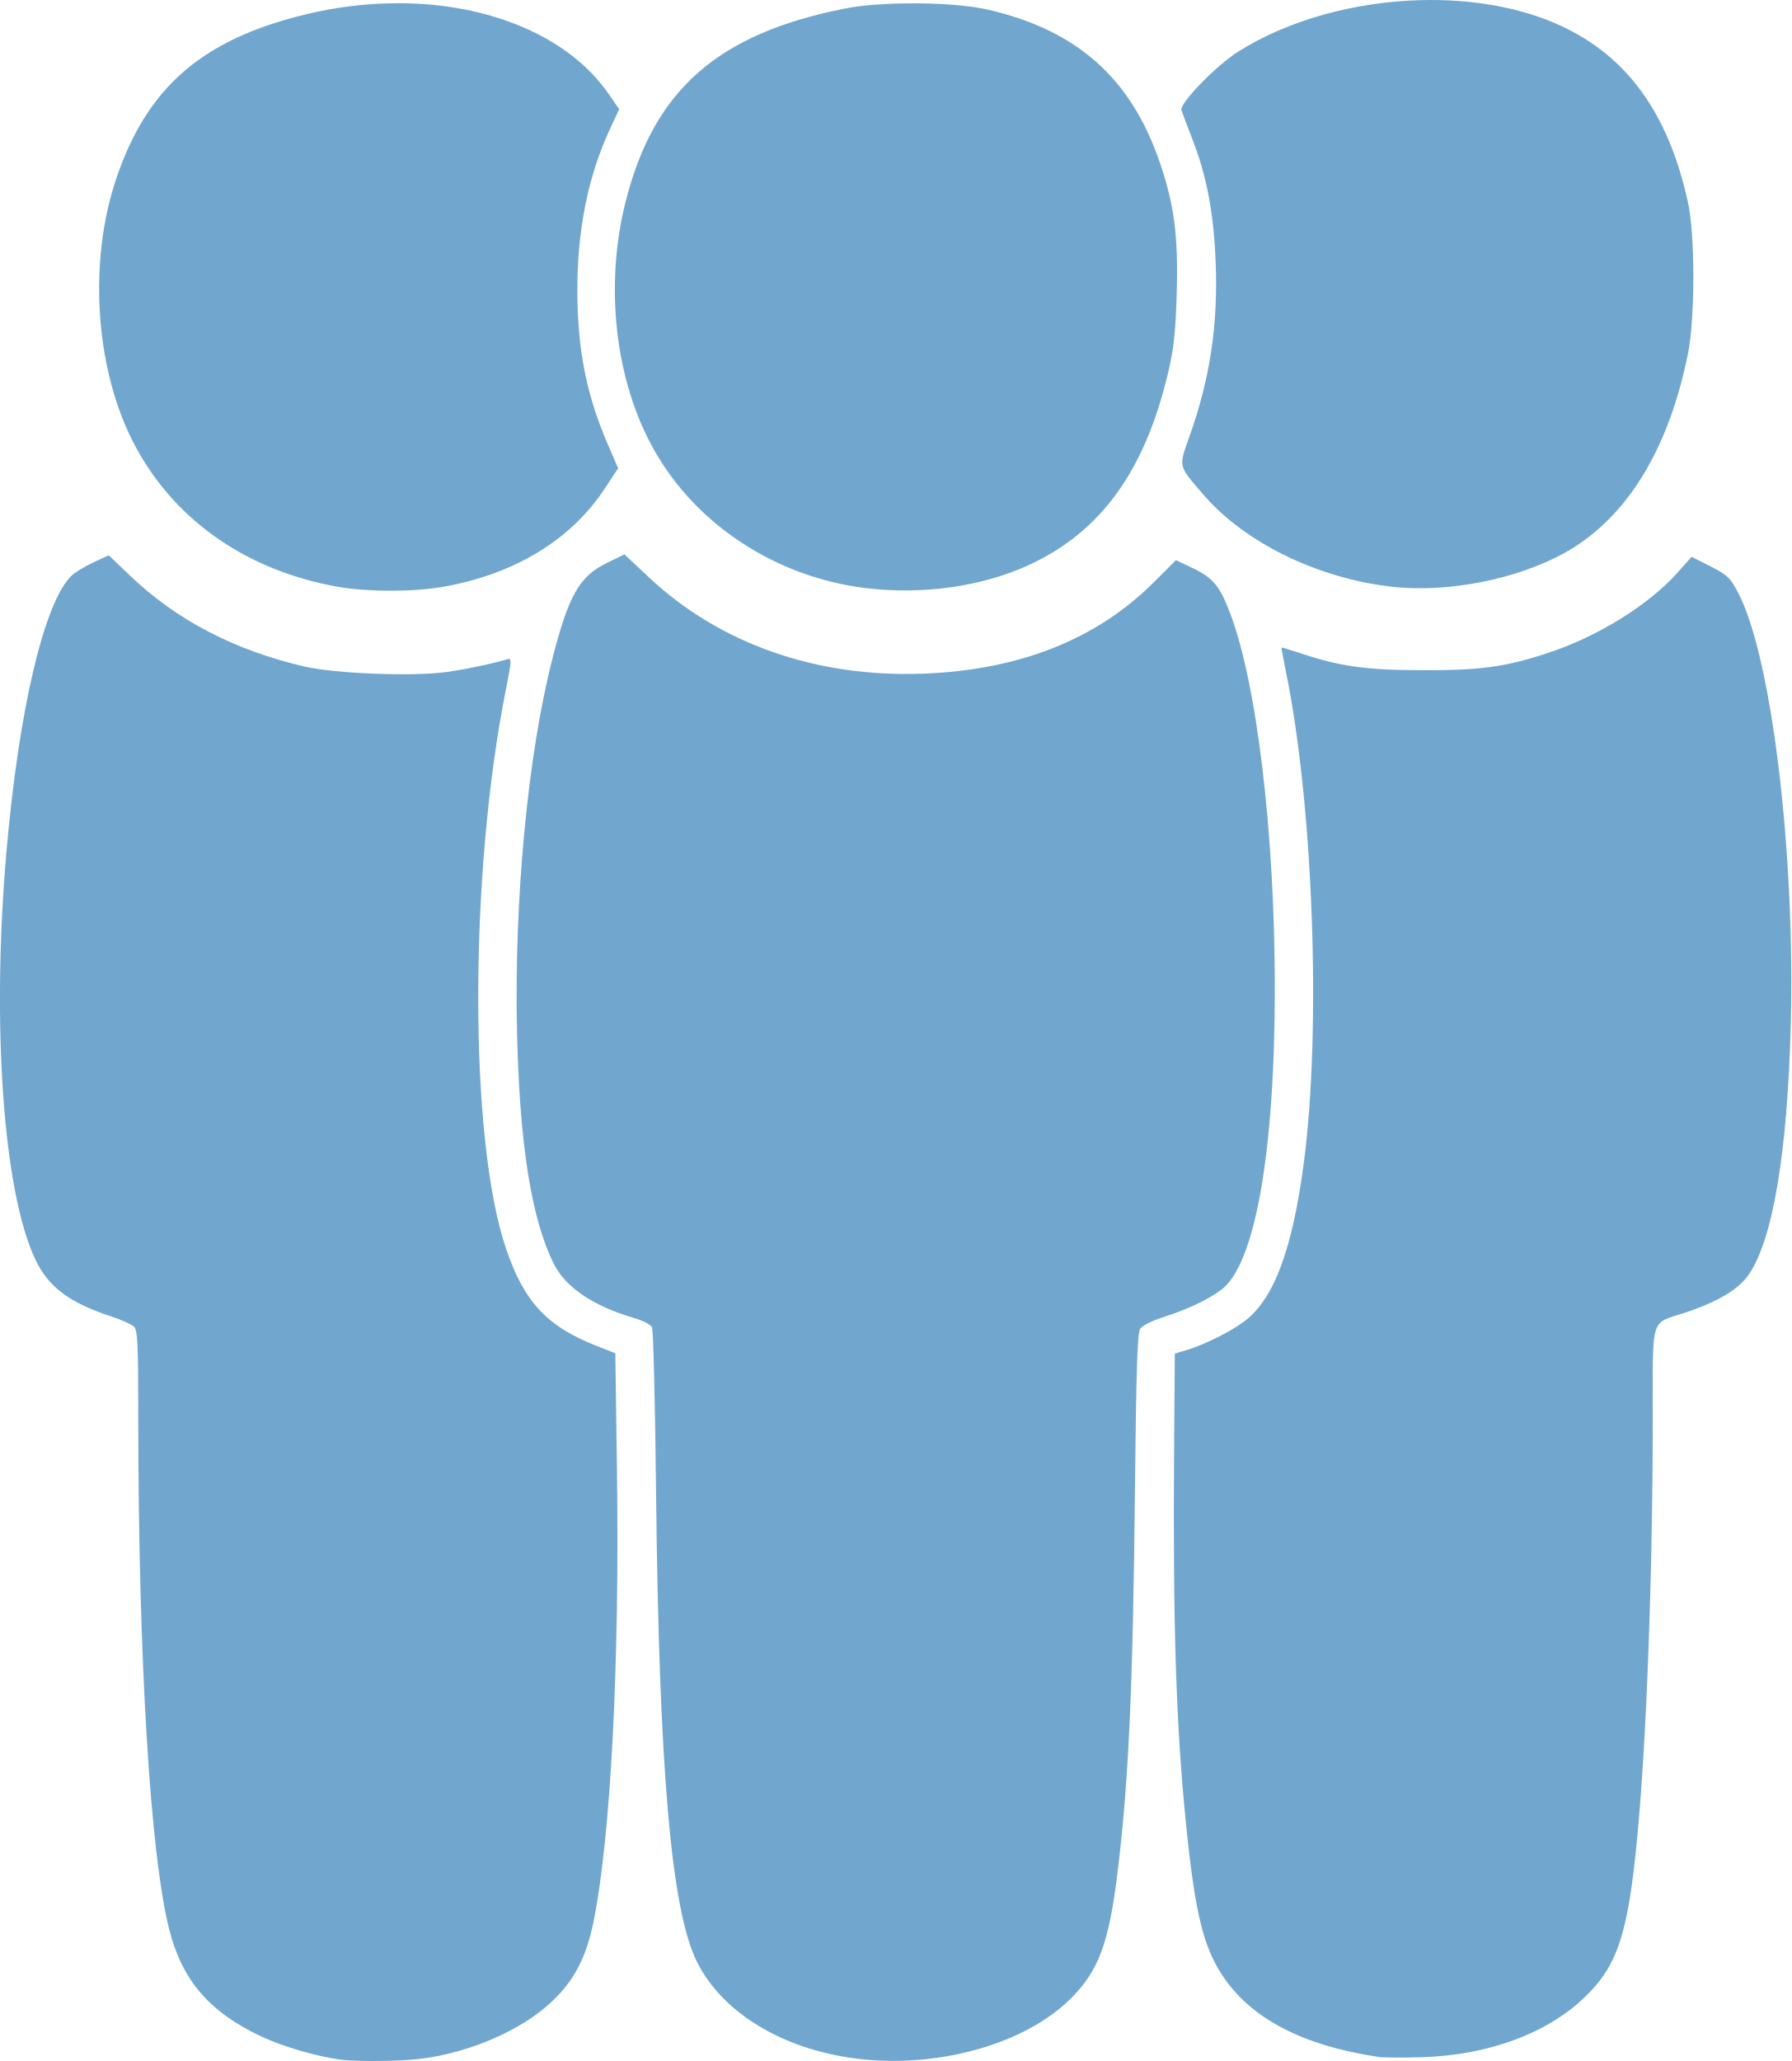
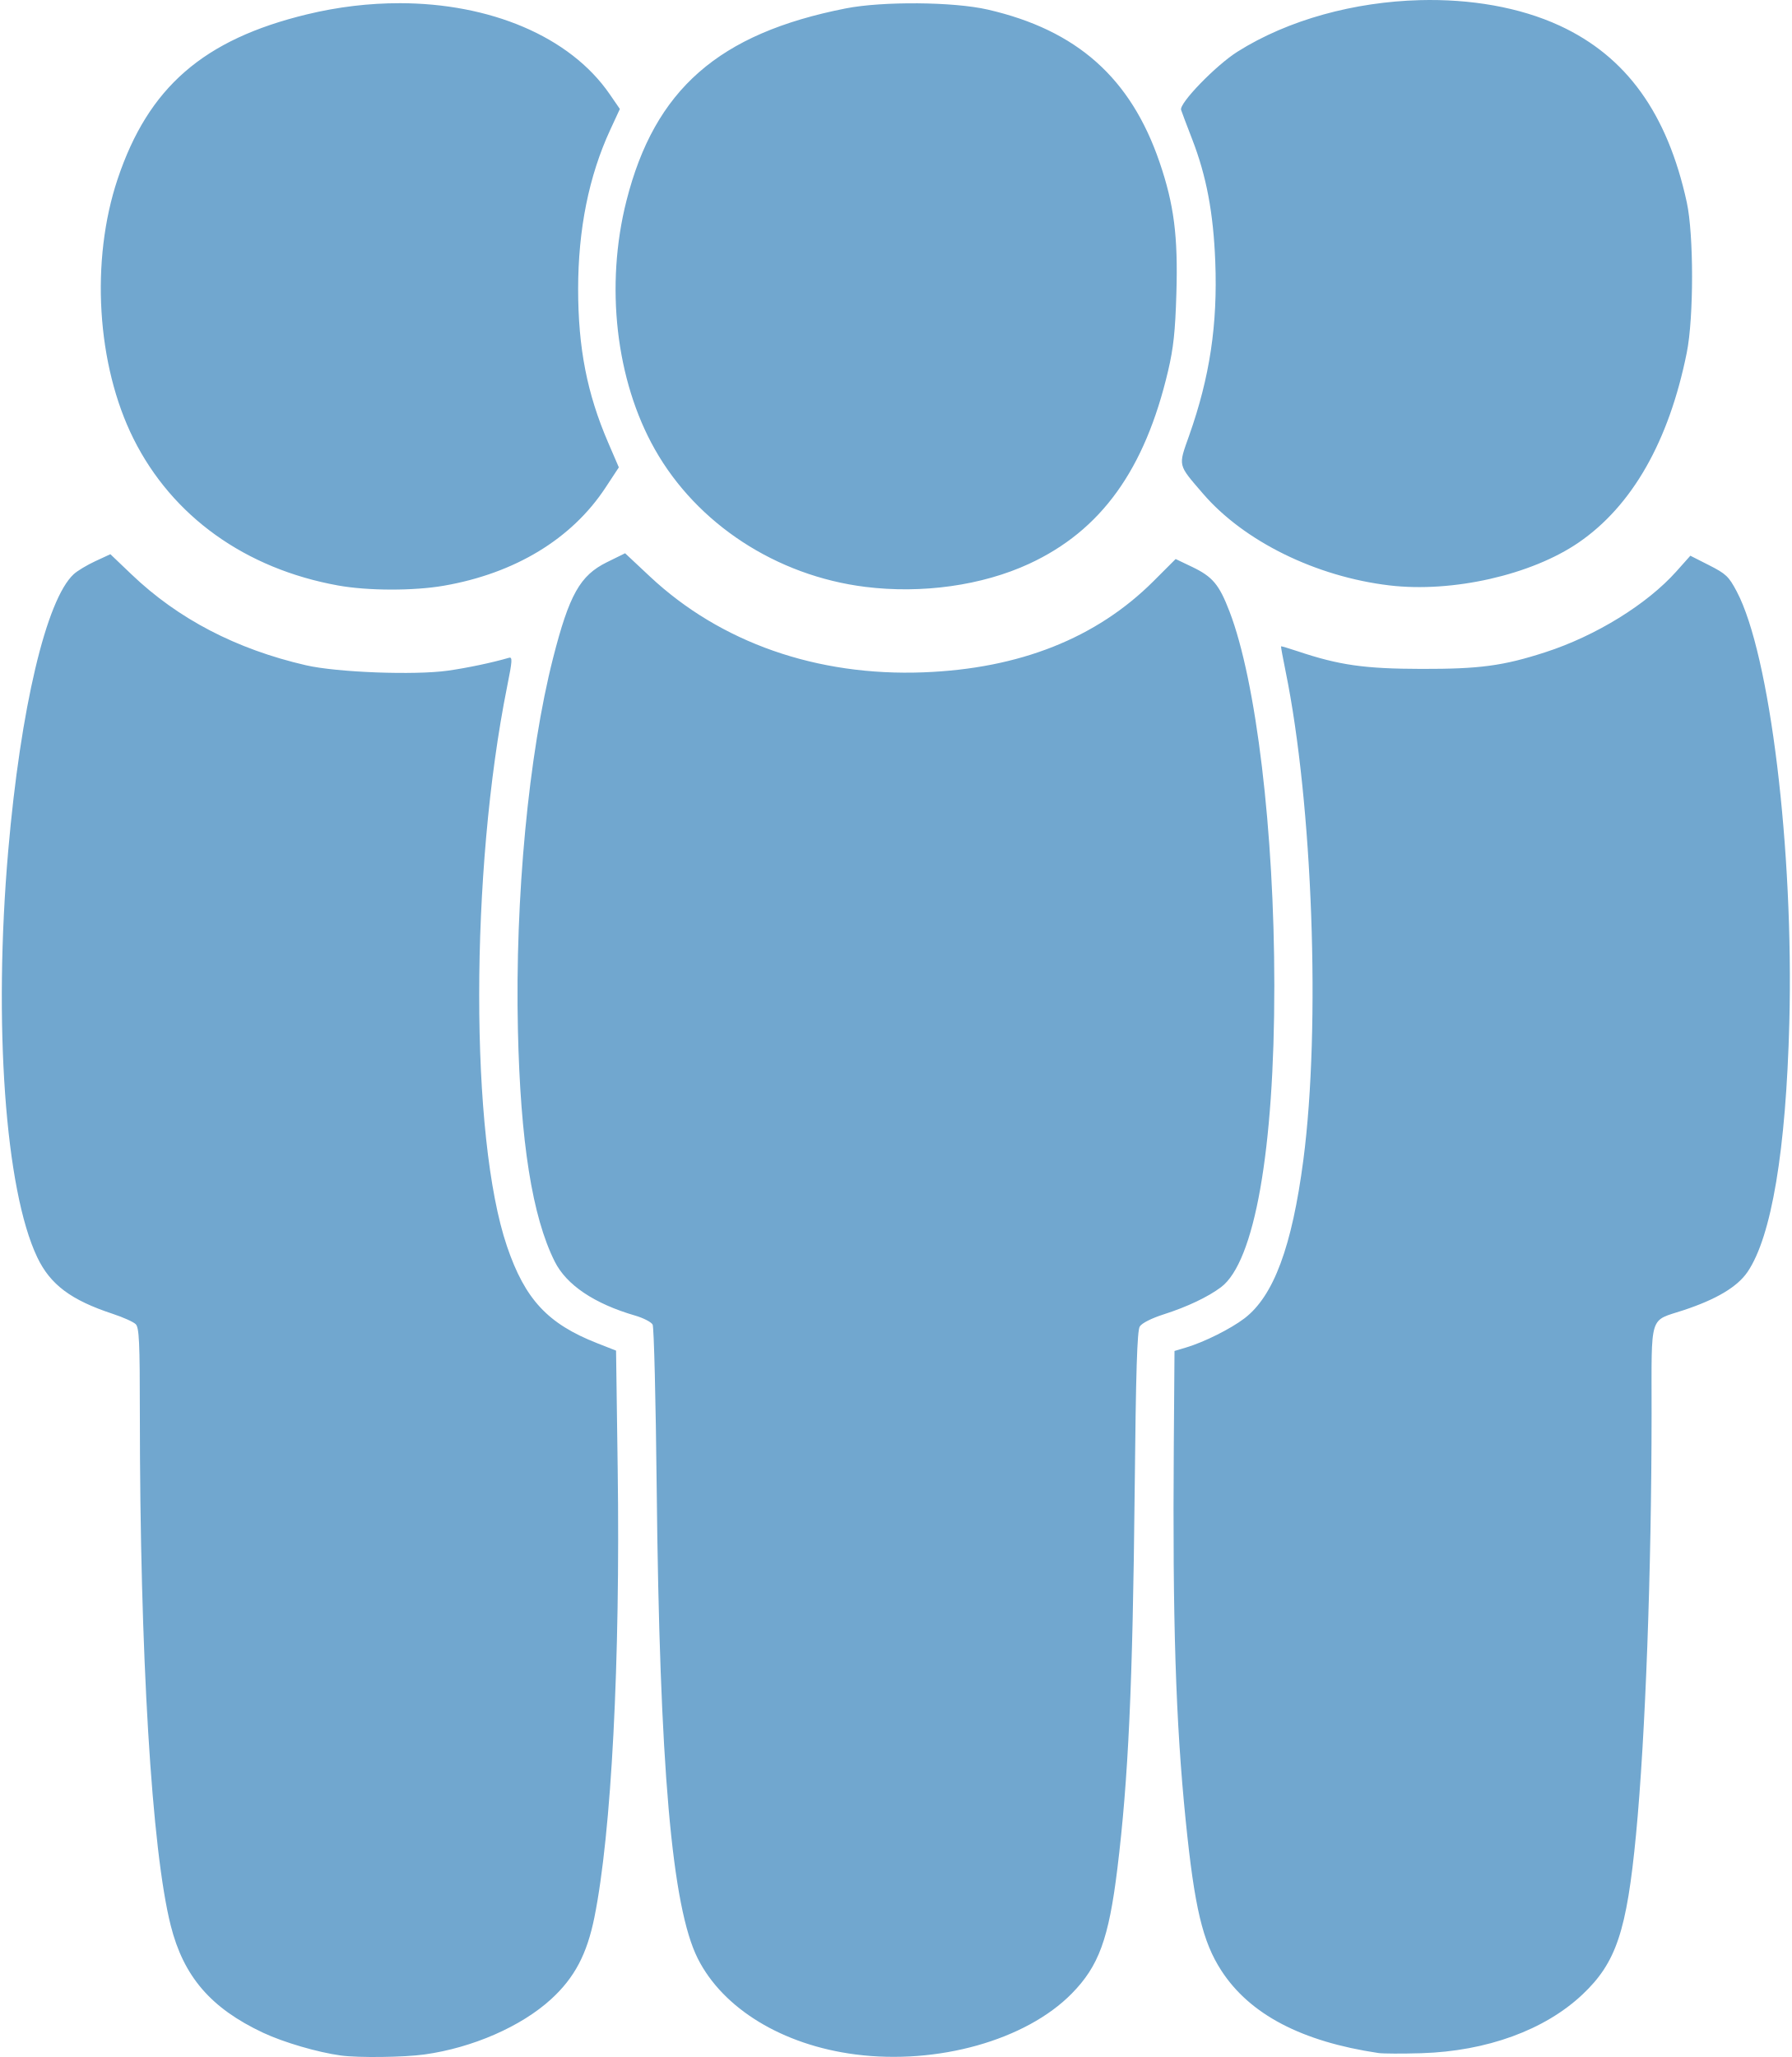
- <svg xmlns="http://www.w3.org/2000/svg" version="1.1" viewBox="0 0 222.54 256">
+ <svg xmlns="http://www.w3.org/2000/svg" version="1.1" width="223" height="256" viewBox="0 0 222.54 256">
  <path d="m176.46 0.018c-8.063 0.216-16.339 2.413-22.684 6.42-2.694 1.702-7.274 6.43-7.011 7.239 0.097 0.298 0.718 1.944 1.381 3.655 1.773 4.578 2.637 9.159 2.873 15.228 0.303 7.833-0.678 14.372-3.248 21.635-1.375 3.884-1.452 3.55 1.717 7.237 5.095 5.926 14.058 10.337 23.214 11.424 7.824 0.929 17.65-1.297 23.538-5.334 6.666-4.57 11.239-12.597 13.459-23.623 0.881-4.373 0.88-14.705 0-18.734-2.416-11.056-7.511-18.133-15.819-21.972-5.005-2.312-11.148-3.343-17.419-3.175zm-126.97 0.38c-3.744-0.003-7.631 0.448-11.521 1.39-12.887 3.12-19.734 9.074-23.556 20.482-3.404 10.161-2.609 23.166 1.977 32.342 4.825 9.655 13.917 16.172 25.466 18.255 3.701 0.667 9.407 0.679 13.159 0.026 8.851-1.538 15.908-5.816 20.103-12.189l1.671-2.538-1.327-3.08c-2.629-6.098-3.739-11.776-3.739-19.117 0-7.416 1.338-14.062 3.989-19.8l1.205-2.607-1.274-1.851c-4.964-7.208-14.92-11.306-26.153-11.315zm64.508 0.015c-3.312-0.026-6.666 0.179-8.962 0.632-15.84 3.118-23.784 10.083-27.298 23.934-2.677 10.553-1.332 22.335 3.532 30.939 5.247 9.284 15.118 15.737 26.183 17.119 7.066 0.883 14.552-0.169 20.388-2.866 8.964-4.142 14.411-11.698 17.305-24.007 0.672-2.86 0.893-4.925 1.034-9.678 0.211-7.088-0.296-11.034-2.088-16.28-3.589-10.505-10.286-16.46-21.384-19.012-2.127-0.489-5.397-0.754-8.71-0.781zm-36.43 68.442-2.265 1.115c-3.342 1.645-4.69 4.045-6.699 11.927-3.048 11.961-4.745 29.9-4.377 46.251 0.315 13.989 1.788 23.27 4.58 28.85 1.463 2.924 4.929 5.254 10.021 6.734 1.028 0.299 2.004 0.804 2.168 1.123 0.164 0.319 0.39 9.434 0.503 20.258 0.361 34.731 1.886 52.219 5.112 58.629 3.147 6.253 10.565 10.767 19.617 11.938 10.211 1.321 21.217-1.772 26.921-7.566 3.371-3.424 4.612-6.816 5.682-15.532 1.371-11.168 1.91-22.896 2.156-46.952 0.153-15.024 0.308-20.019 0.636-20.544 0.261-0.418 1.446-1.019 2.982-1.511 2.924-0.936 5.502-2.159 7.129-3.38 4.181-3.138 6.645-17.091 6.635-37.57-8e-3 -19.183-2.25-37.861-5.579-46.526-1.291-3.36-2.103-4.328-4.662-5.552l-2.04-0.975-2.745 2.745c-7.11 7.104-16.691 10.903-28.64 11.358-13.258 0.505-25.268-3.702-34.048-11.928zm-64.061 0.118-1.879 0.87c-1.033 0.478-2.244 1.208-2.691 1.622-3.412 3.17-6.605 16.664-8.144 34.414-1.863 21.489-0.382 42.226 3.614 50.598 1.623 3.4 4.195 5.325 9.404 7.039 1.284 0.423 2.566 0.999 2.848 1.281 0.431 0.431 0.516 2.202 0.516 11.105 0.008 30.074 1.471 54.319 3.841 63.728 1.602 6.361 5.003 10.306 11.514 13.358 2.549 1.195 6.798 2.438 9.671 2.827 2.194 0.298 7.837 0.227 10.404-0.131 5.976-0.831 12.05-3.486 15.764-6.889 2.908-2.665 4.453-5.589 5.379-10.179 2.122-10.513 3.23-31.849 2.898-55.821l-0.203-14.706-2.347-0.922c-6.157-2.416-8.98-5.448-11.229-12.061-4.62-13.581-4.611-46.641 0.023-69.684 0.647-3.219 0.676-3.692 0.214-3.557-2.084 0.607-5.107 1.245-7.567 1.597-4.121 0.59-13.832 0.223-17.694-0.669-8.679-2.003-15.902-5.764-21.69-11.294zm196.64 0.187-1.735 1.946c-3.649 4.094-10.036 8.035-16.315 10.066-5.247 1.697-8.168 2.09-15.426 2.075-7.06-0.015-10.216-0.463-15.355-2.183-1.135-0.38-2.086-0.661-2.115-0.625-0.026 0.034 0.228 1.438 0.572 3.116 3.37 16.458 4.38 44.213 2.21 60.794-1.413 10.799-3.7 16.951-7.33 19.723-1.71 1.305-4.998 2.949-7.25 3.623l-1.458 0.437-0.087 11.771c-0.16 21.867 0.237 34.38 1.479 46.65 1.101 10.872 2.105 15.096 4.44 18.697 3.532 5.444 9.978 8.827 19.542 10.255 0.57 0.085 2.978 0.095 5.352 0.023 8.127-0.249 15.361-2.886 20.047-7.306 4.202-3.964 5.516-7.894 6.671-19.953 1.167-12.184 1.925-32.825 1.933-52.336 3e-3 -12.614-0.359-11.444 3.973-12.874 4.111-1.357 6.714-2.915 7.973-4.77 2.983-4.395 4.784-15.14 5.196-31.002 0.559-21.527-2.407-45.854-6.543-53.672-0.991-1.874-1.337-2.203-3.438-3.269z" fill="#71a7cf" fill-opacity=".996" fill-rule="evenodd" style="paint-order:normal" />
</svg>
